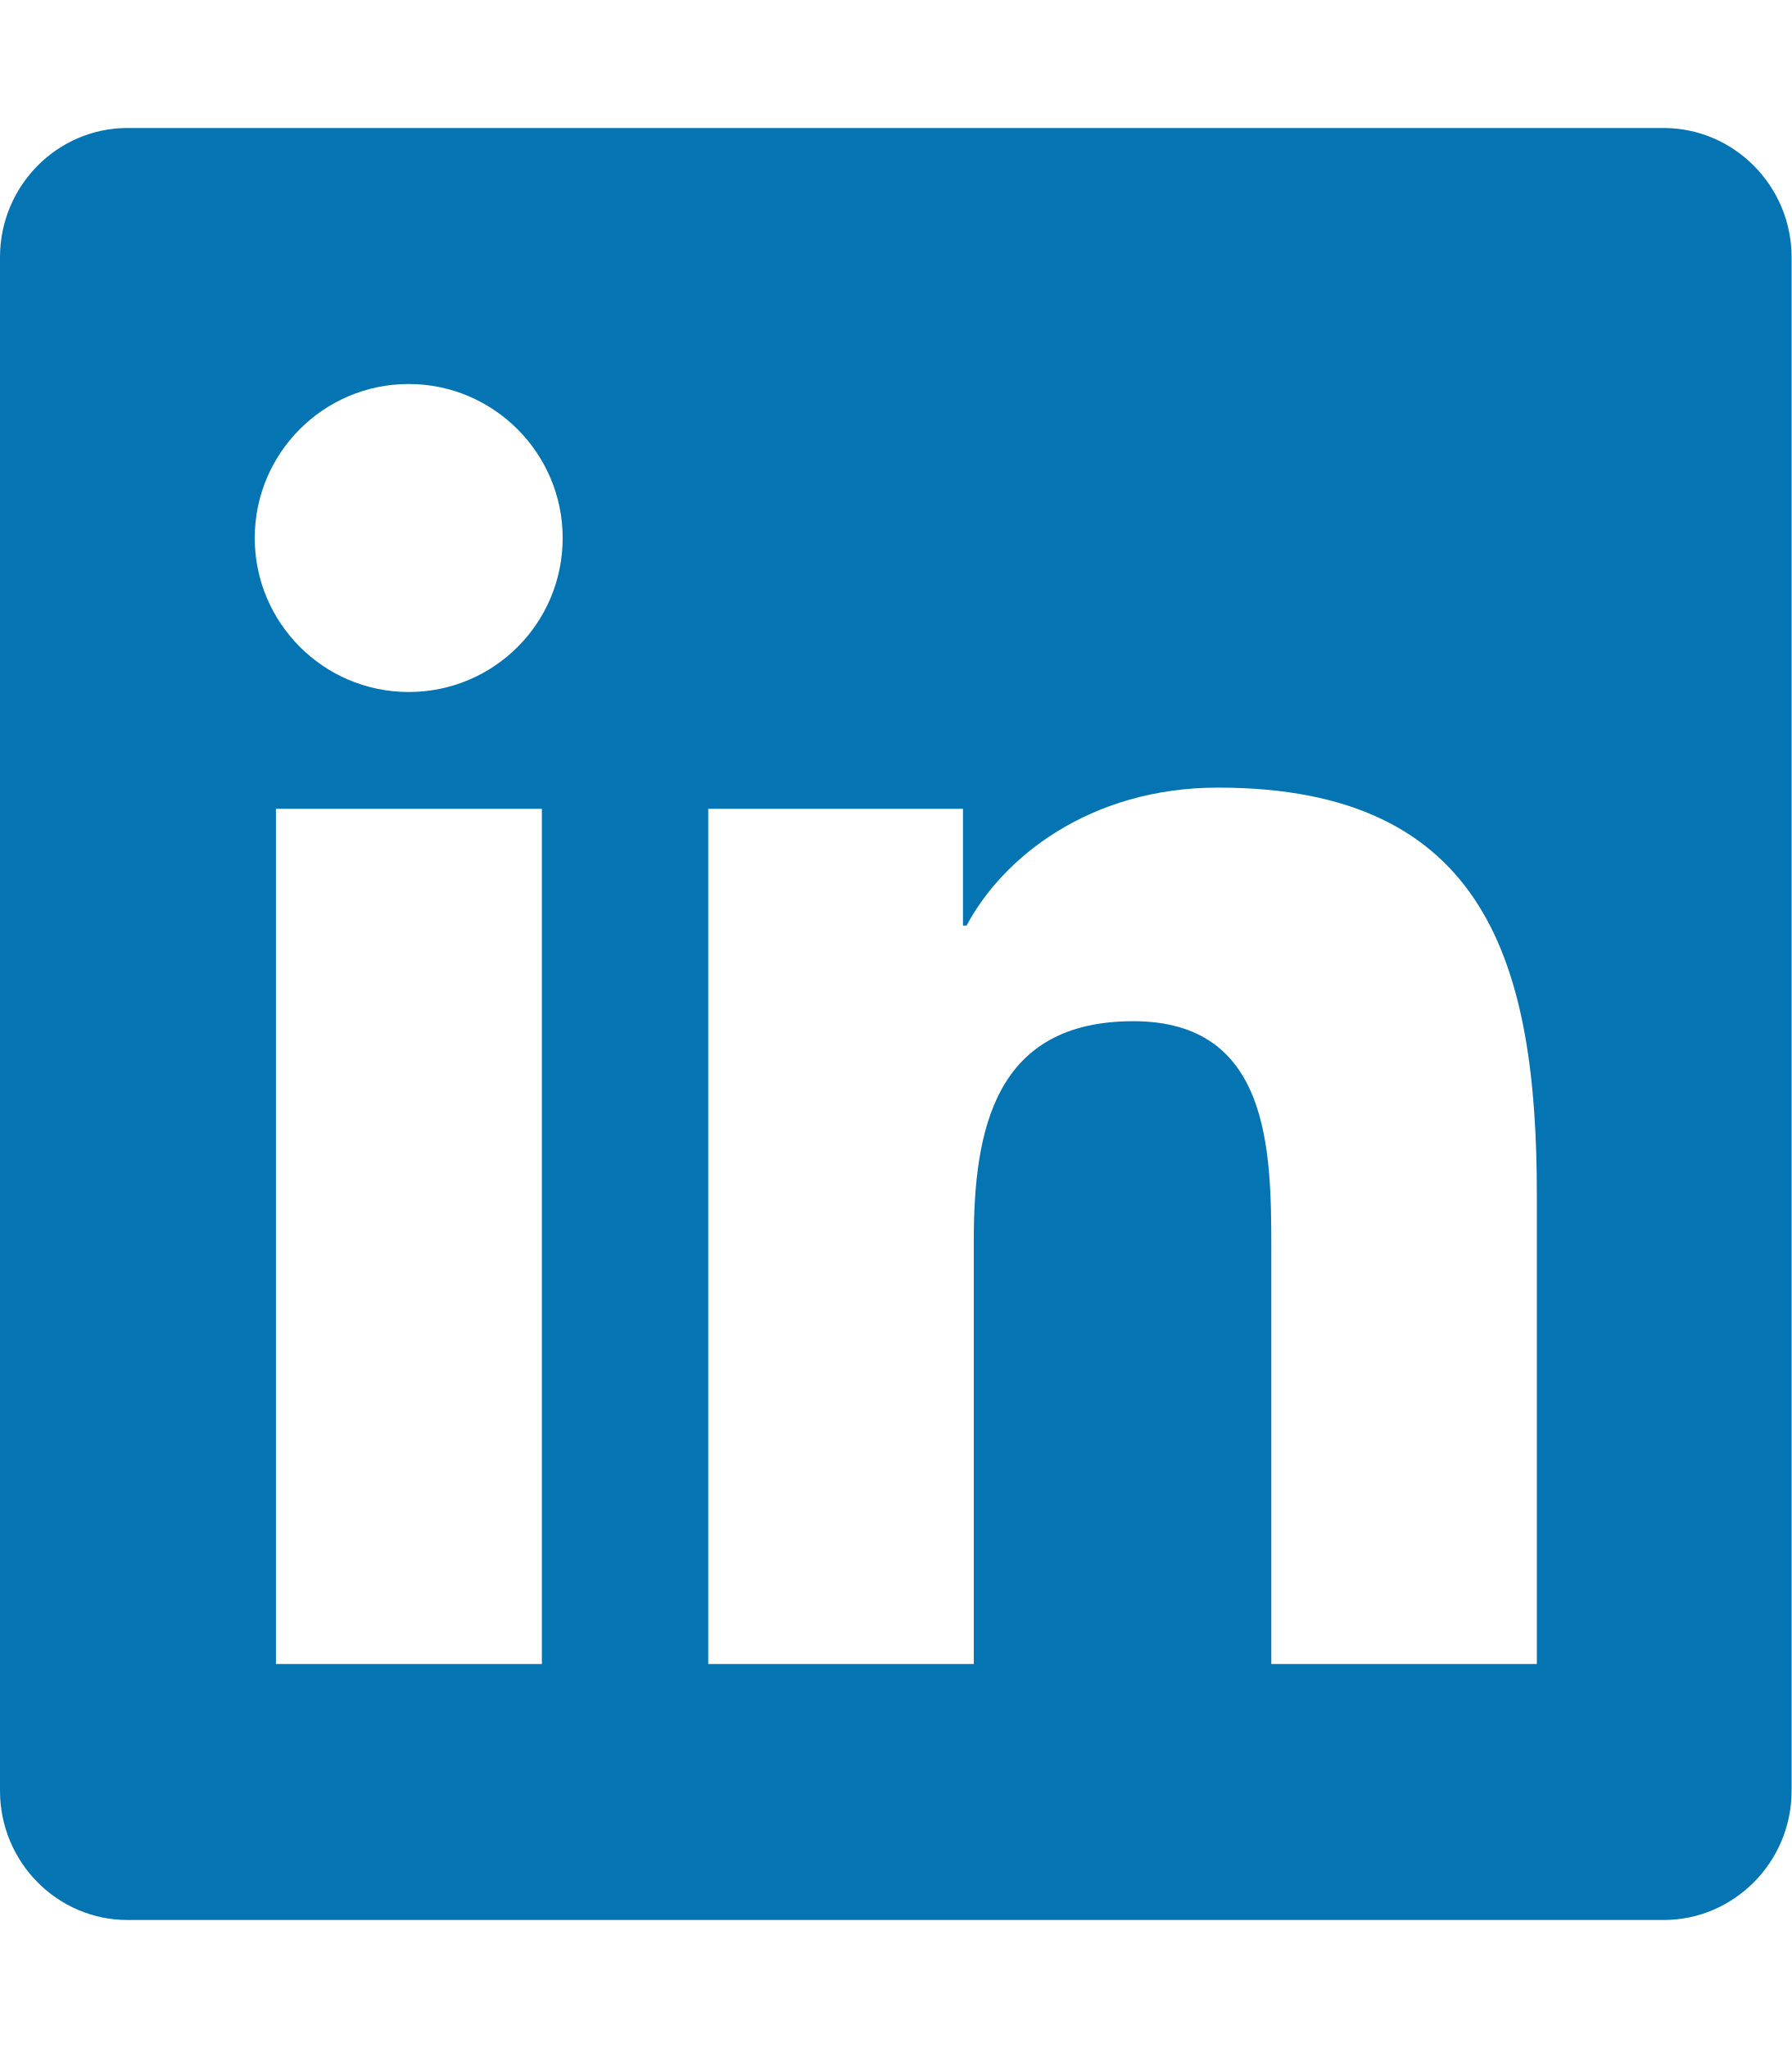
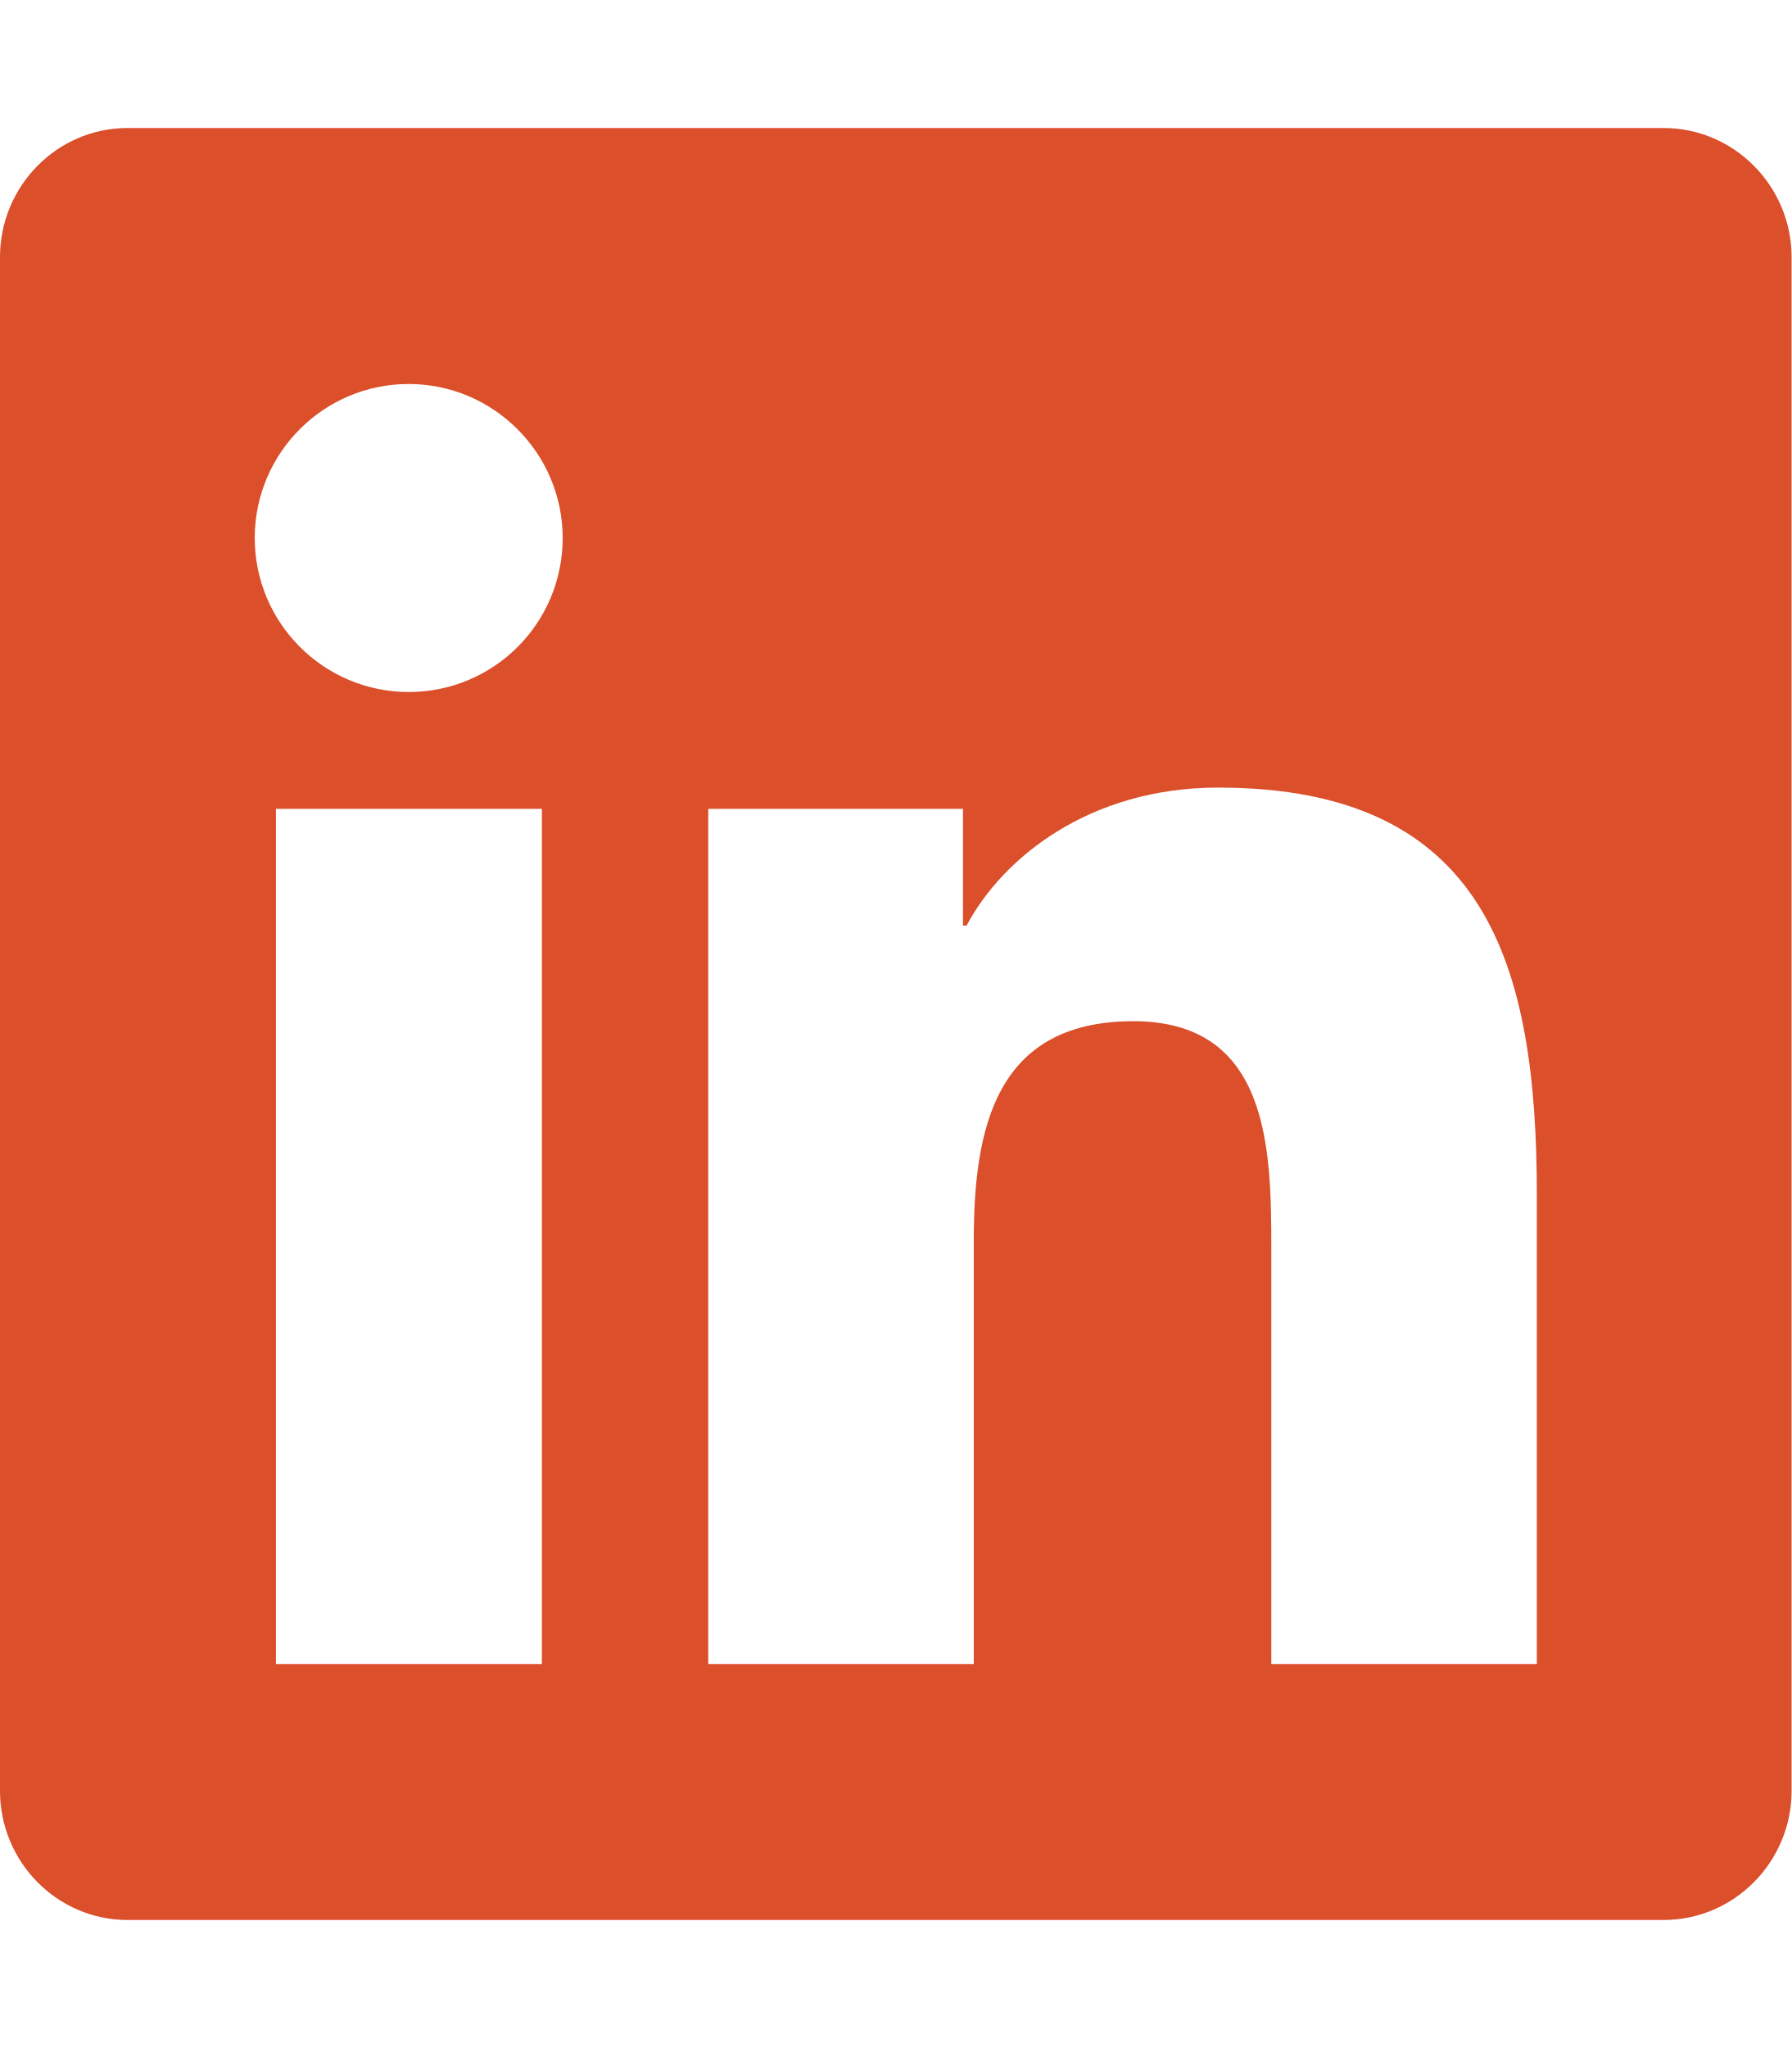
<svg xmlns="http://www.w3.org/2000/svg" aria-hidden="true" data-prefix="fab" data-icon="linkedin" class="svg-inline--fa fa-linkedin fa-w-14" role="img" viewBox="0 0 448 512">
-   <path fill="#0574B3" d="M416 32H31.9C14.3 32 0 46.5 0 64.3v383.4C0 465.5 14.3 480 31.9 480H416c17.6 0 32-14.5 32-32.3V64.3c0-17.8-14.4-32.3-32-32.3zM135.4 416H69V202.2h66.5V416zm-33.2-243c-21.3 0-38.5-17.3-38.5-38.5S80.9 96 102.2 96c21.2 0 38.5 17.3 38.5 38.5 0 21.3-17.2 38.5-38.5 38.5zm282.1 243h-66.4V312c0-24.8-.5-56.7-34.5-56.7-34.6 0-39.9 27-39.9 54.9V416h-66.4V202.2h63.7v29.2h.9c8.9-16.8 30.6-34.5 62.9-34.5 67.2 0 79.7 44.3 79.7 101.9V416z" />
+   <path fill="#DB4F2B" d="M416 32H31.9C14.3 32 0 46.5 0 64.3v383.4C0 465.5 14.3 480 31.9 480H416c17.6 0 32-14.5 32-32.3V64.3c0-17.8-14.4-32.3-32-32.3zM135.4 416H69V202.2h66.5V416zm-33.2-243c-21.3 0-38.5-17.3-38.5-38.5S80.9 96 102.2 96c21.2 0 38.5 17.3 38.5 38.5 0 21.3-17.2 38.5-38.5 38.5zm282.1 243h-66.4V312c0-24.8-.5-56.7-34.5-56.7-34.6 0-39.9 27-39.9 54.9V416h-66.4V202.2h63.7v29.2h.9c8.9-16.8 30.6-34.5 62.9-34.5 67.2 0 79.7 44.3 79.7 101.9V416z" />
</svg>
